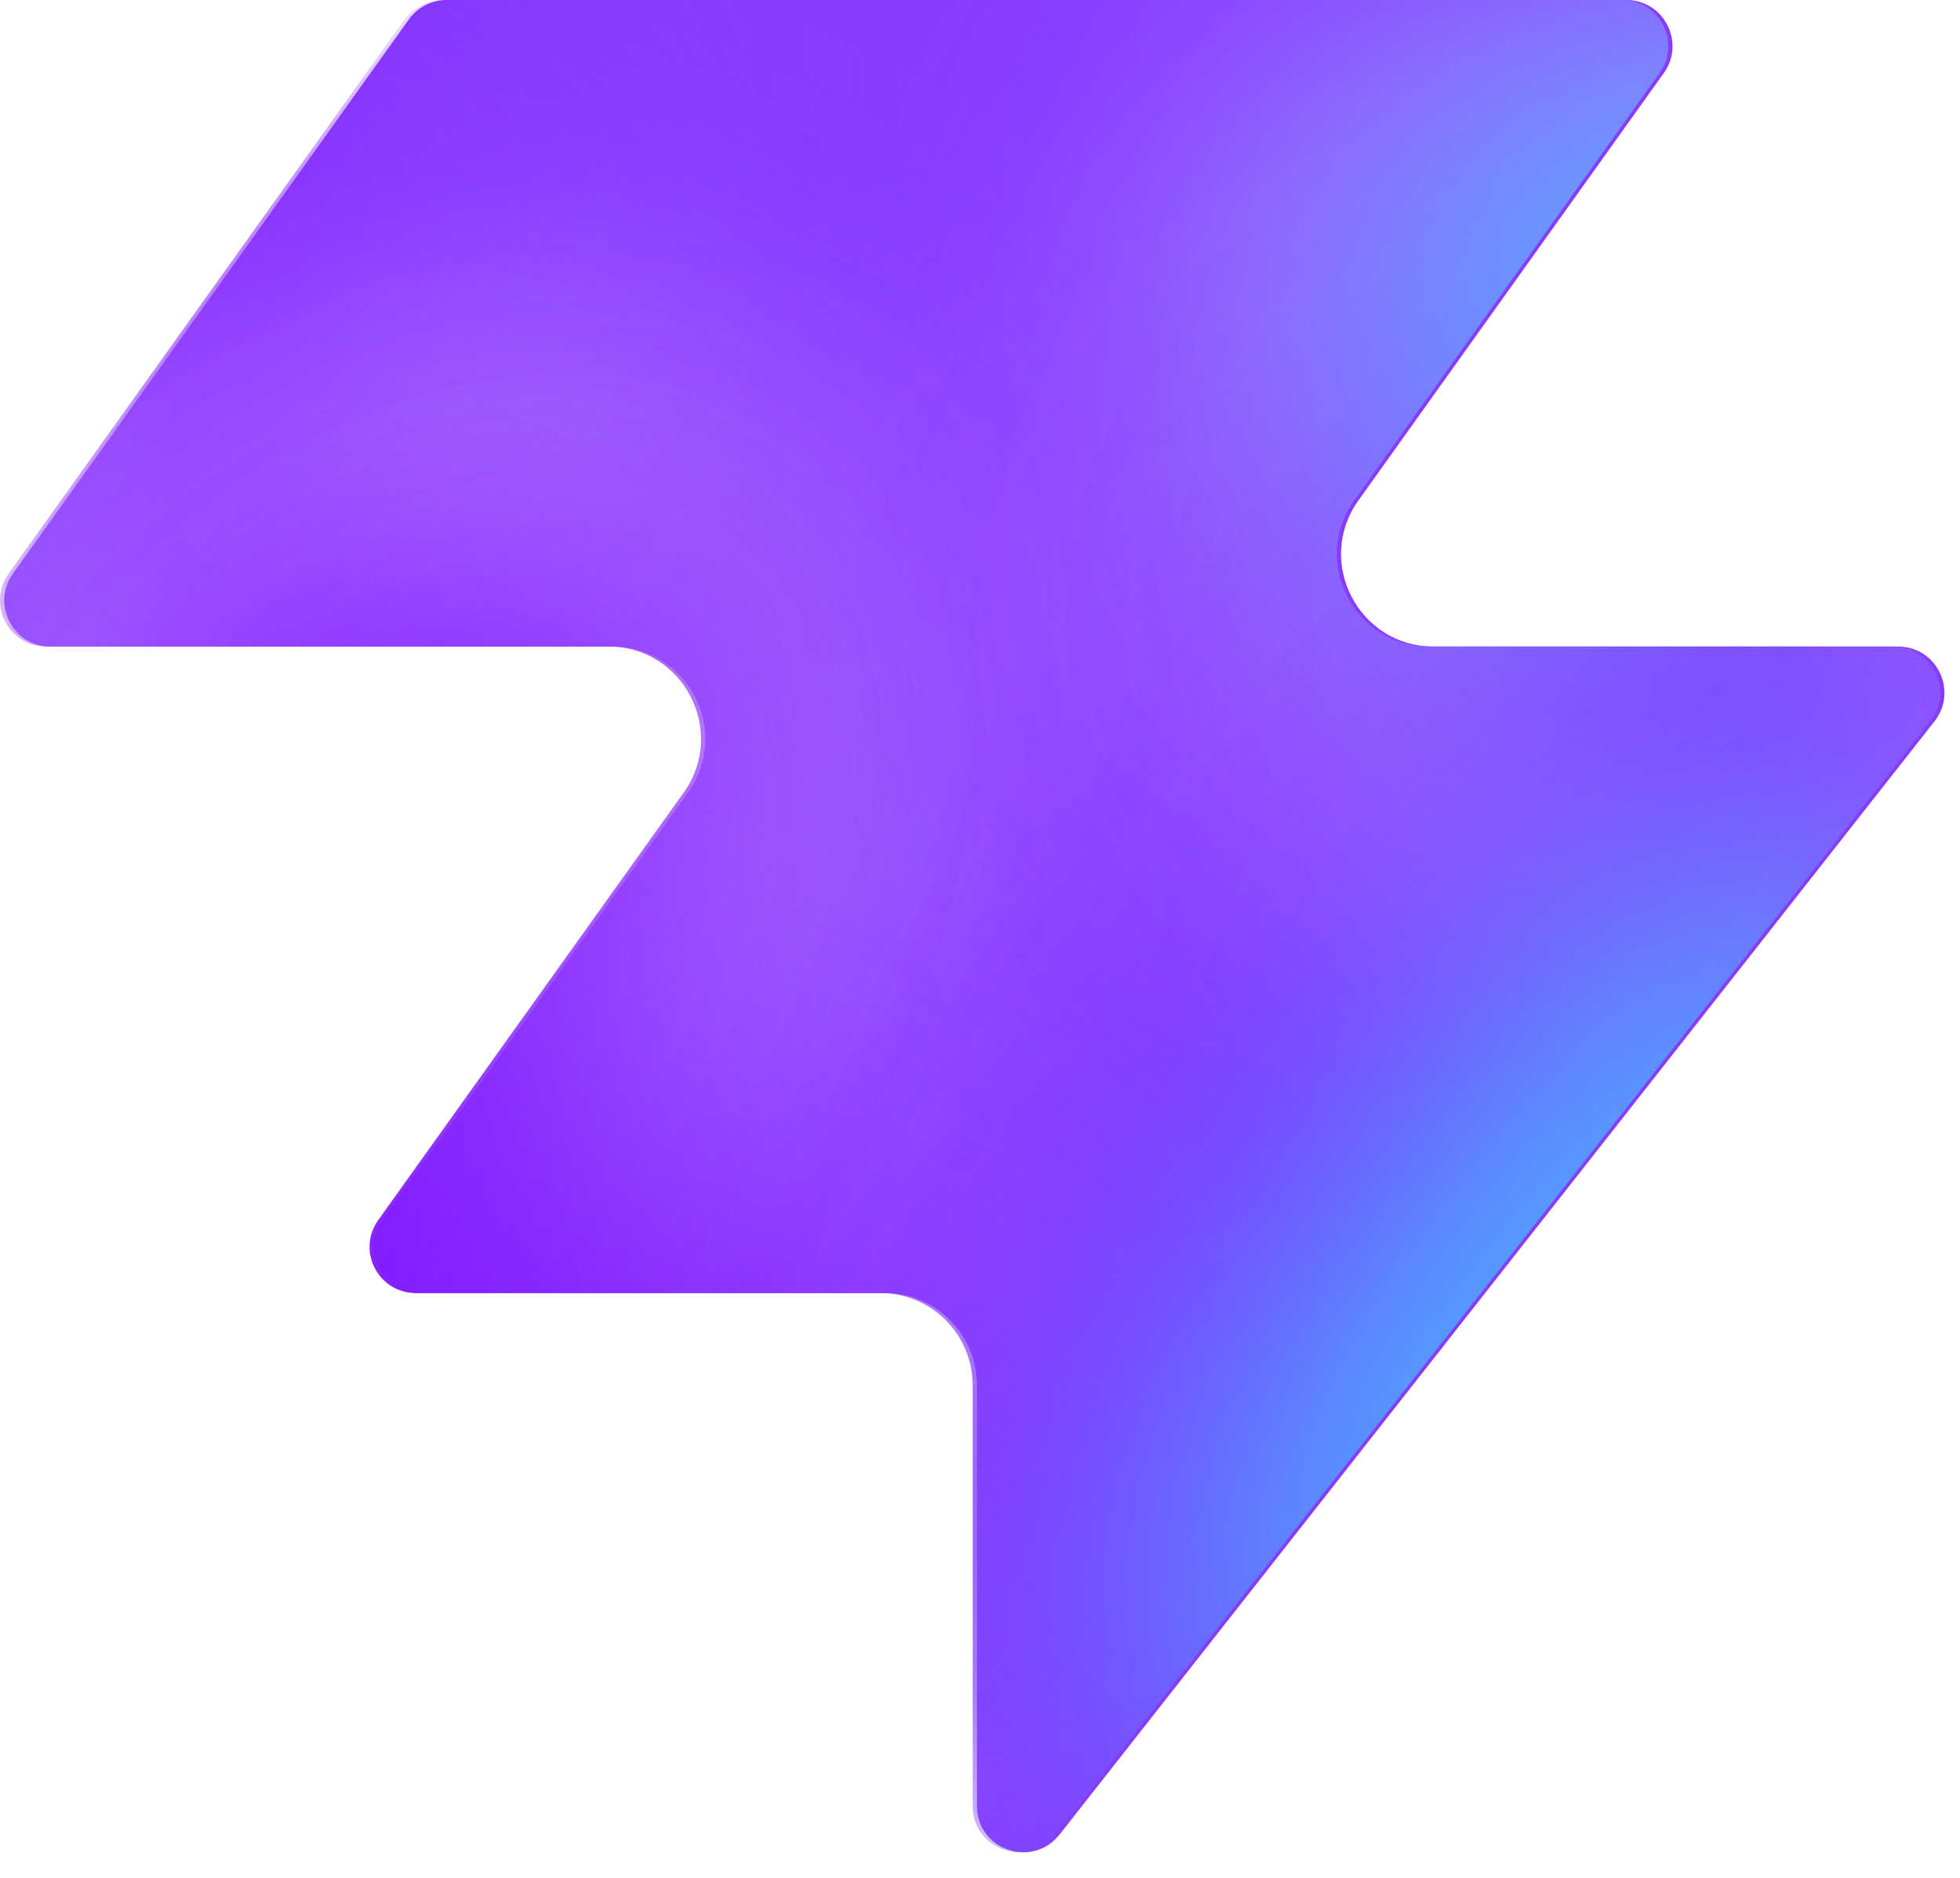
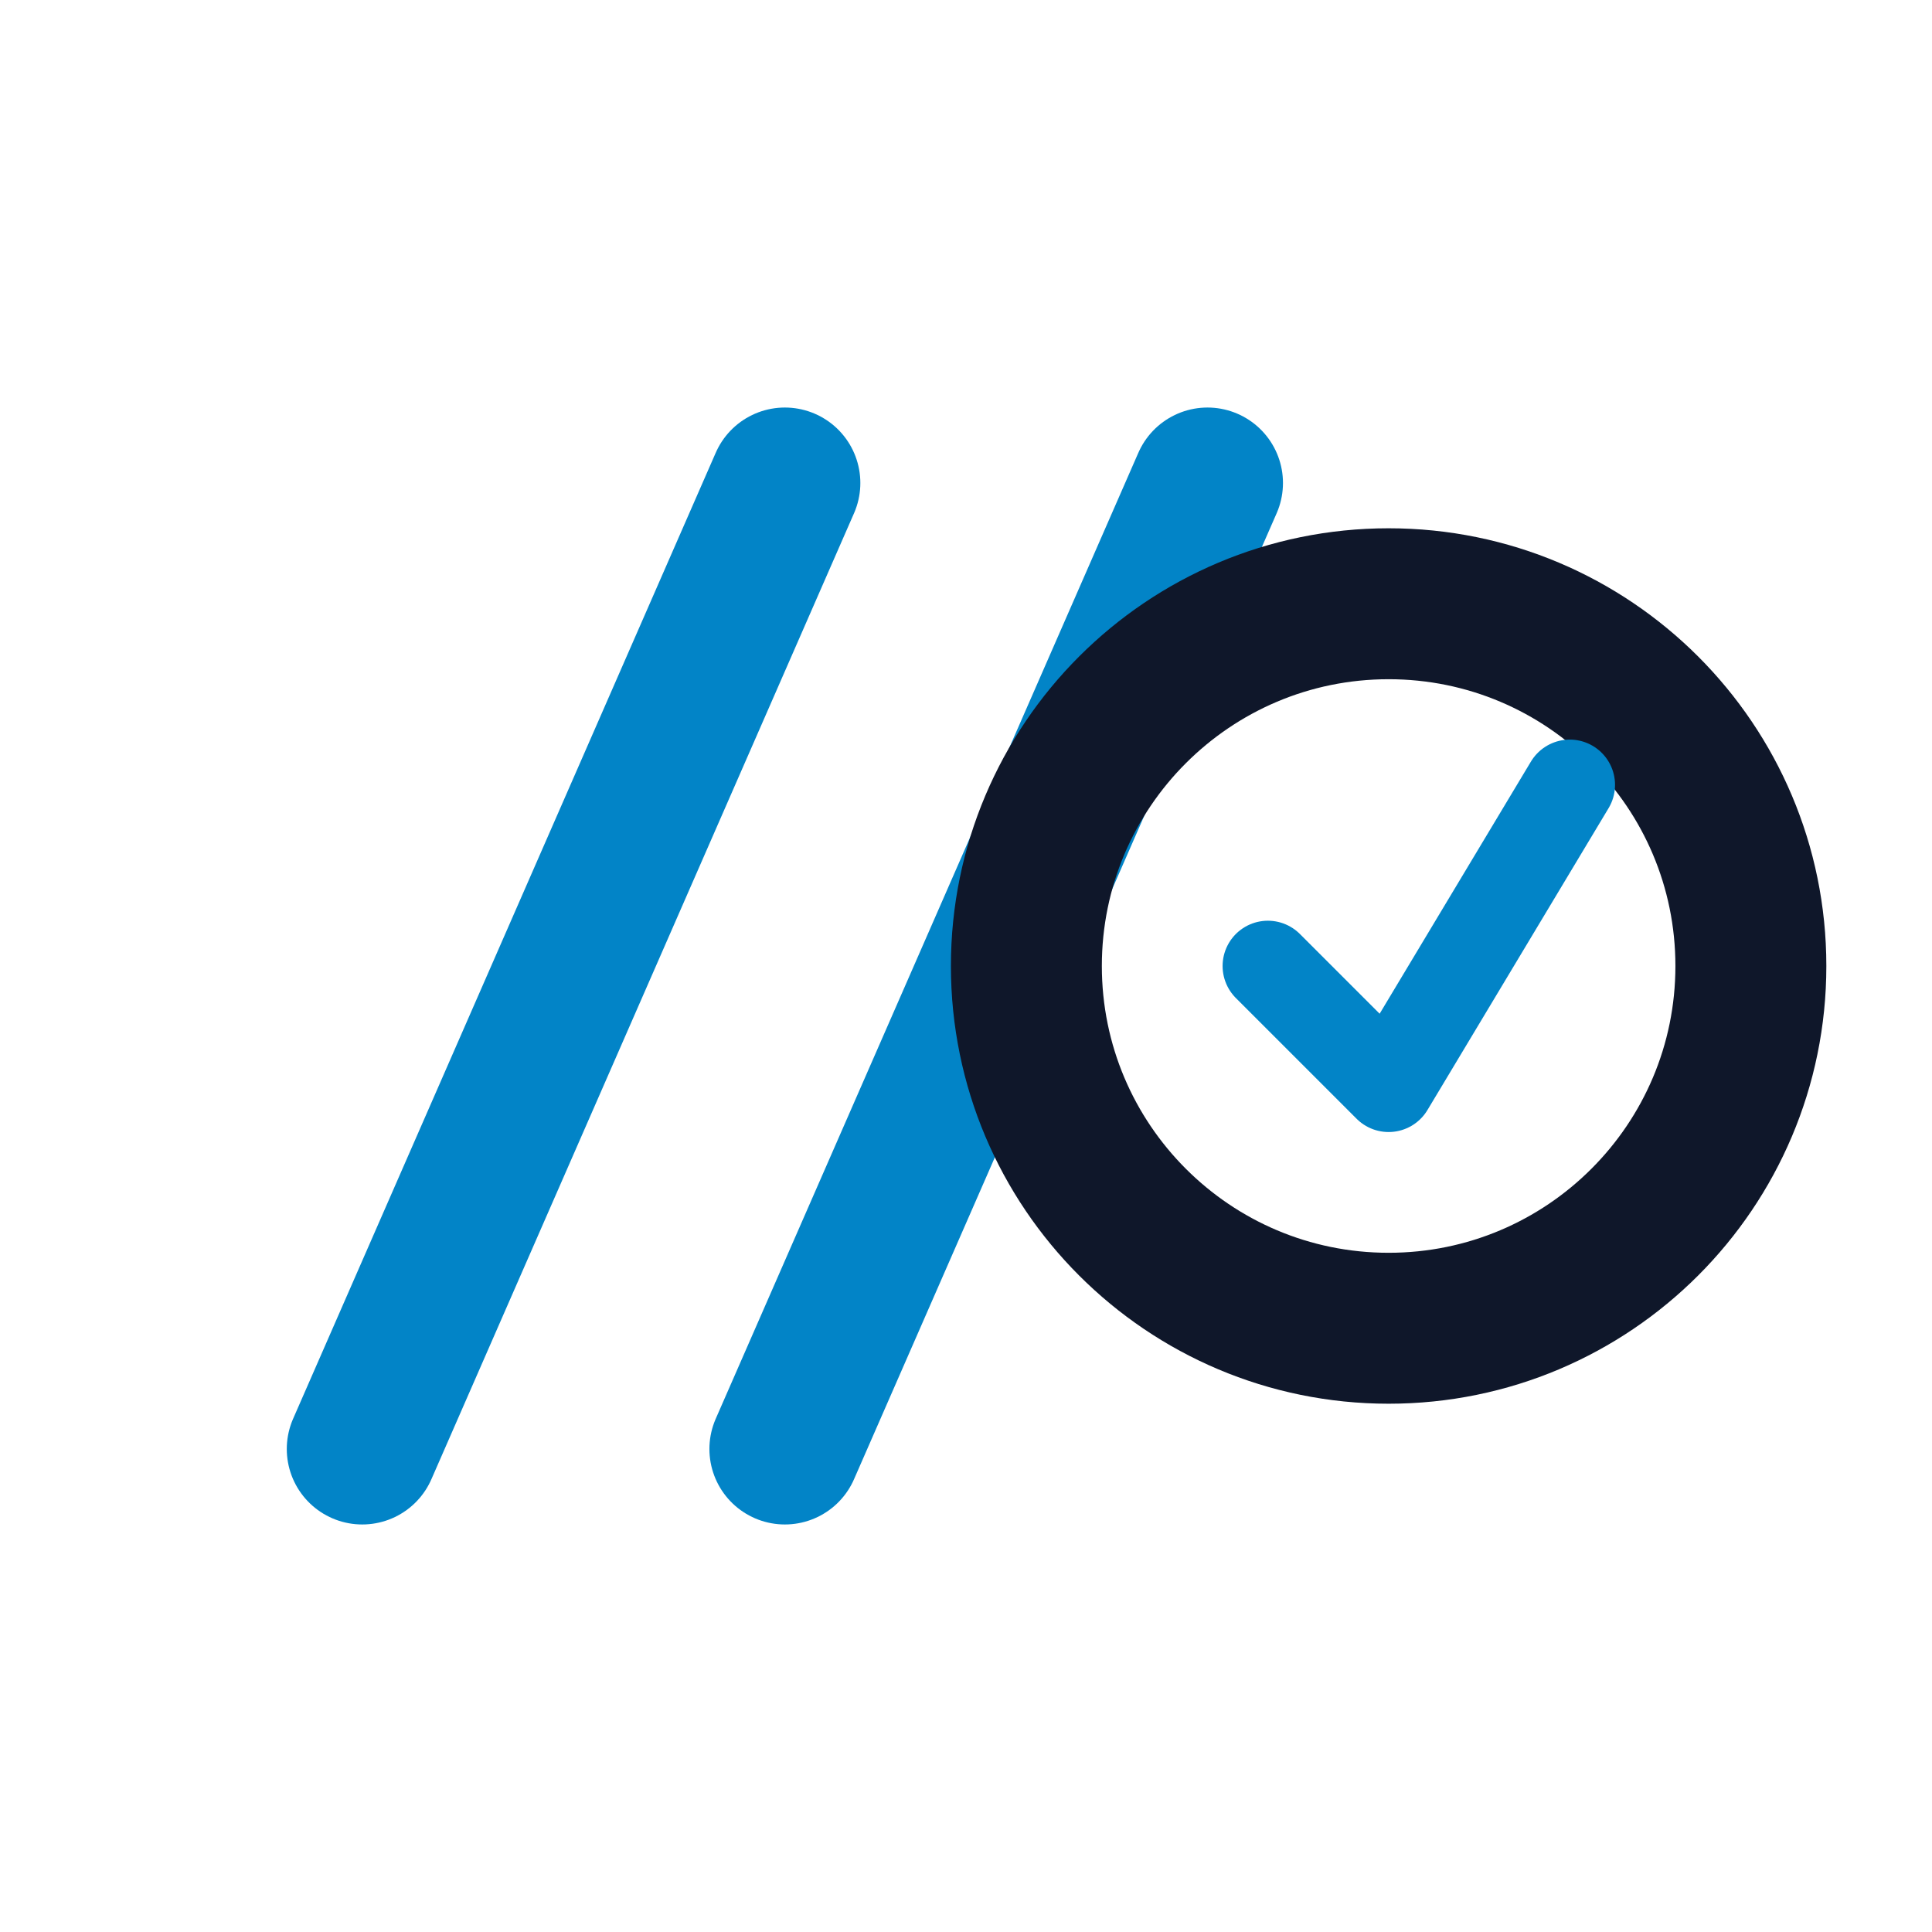
- <svg xmlns="http://www.w3.org/2000/svg" width="48" height="46" fill="none" viewBox="0 0 48 46">
-   <path fill="#863bff" d="M25.946 44.938c-.664.845-2.021.375-2.021-.698V33.937a2.26 2.26 0 0 0-2.262-2.262H10.287c-.92 0-1.456-1.04-.92-1.788l7.48-10.471c1.07-1.497 0-3.578-1.842-3.578H1.237c-.92 0-1.456-1.04-.92-1.788L10.013.474c.214-.297.556-.474.92-.474h28.894c.92 0 1.456 1.04.92 1.788l-7.48 10.471c-1.07 1.498 0 3.579 1.842 3.579h11.377c.943 0 1.473 1.088.89 1.83L25.947 44.94z" style="fill:#863bff;fill:color(display-p3 .525 .23 1);fill-opacity:1" />
-   <mask id="a" width="48" height="46" x="0" y="0" maskUnits="userSpaceOnUse" style="mask-type:alpha">
-     <path fill="#000" d="M25.842 44.938c-.664.844-2.021.375-2.021-.698V33.937a2.26 2.26 0 0 0-2.262-2.262H10.183c-.92 0-1.456-1.04-.92-1.788l7.48-10.471c1.07-1.498 0-3.579-1.842-3.579H1.133c-.92 0-1.456-1.04-.92-1.787L9.91.473c.214-.297.556-.474.92-.474h28.894c.92 0 1.456 1.04.92 1.788l-7.48 10.471c-1.07 1.498 0 3.578 1.842 3.578h11.377c.943 0 1.473 1.088.89 1.832L25.843 44.94z" style="fill:#000;fill-opacity:1" />
-   </mask>
-   <g mask="url(#a)">
-     <g filter="url(#b)">
-       <ellipse cx="5.508" cy="14.704" fill="#ede6ff" rx="5.508" ry="14.704" style="fill:#ede6ff;fill:color(display-p3 .927 .903 1);fill-opacity:1" transform="matrix(.00324 1 1 -.00324 -4.47 31.516)" />
-     </g>
-     <g filter="url(#c)">
-       <ellipse cx="10.399" cy="29.851" fill="#ede6ff" rx="10.399" ry="29.851" style="fill:#ede6ff;fill:color(display-p3 .927 .903 1);fill-opacity:1" transform="matrix(.00324 1 1 -.00324 -39.328 7.883)" />
-     </g>
-     <g filter="url(#d)">
-       <ellipse cx="5.508" cy="30.487" fill="#7e14ff" rx="5.508" ry="30.487" style="fill:#7e14ff;fill:color(display-p3 .492 .077 1);fill-opacity:1" transform="rotate(89.814 -25.913 -14.639)scale(1 -1)" />
-     </g>
-     <g filter="url(#e)">
-       <ellipse cx="5.508" cy="30.599" fill="#7e14ff" rx="5.508" ry="30.599" style="fill:#7e14ff;fill:color(display-p3 .492 .077 1);fill-opacity:1" transform="rotate(89.814 -32.644 -3.334)scale(1 -1)" />
-     </g>
-     <g filter="url(#f)">
-       <ellipse cx="5.508" cy="30.599" fill="#7e14ff" rx="5.508" ry="30.599" style="fill:#7e14ff;fill:color(display-p3 .492 .077 1);fill-opacity:1" transform="matrix(.00324 1 1 -.00324 -34.34 30.47)" />
-     </g>
-     <g filter="url(#g)">
-       <ellipse cx="14.072" cy="22.078" fill="#ede6ff" rx="14.072" ry="22.078" style="fill:#ede6ff;fill:color(display-p3 .927 .903 1);fill-opacity:1" transform="rotate(93.35 24.506 48.493)scale(-1 1)" />
-     </g>
-     <g filter="url(#h)">
-       <ellipse cx="3.47" cy="21.501" fill="#7e14ff" rx="3.47" ry="21.501" style="fill:#7e14ff;fill:color(display-p3 .492 .077 1);fill-opacity:1" transform="rotate(89.009 28.708 47.59)scale(-1 1)" />
-     </g>
-     <g filter="url(#i)">
-       <ellipse cx="3.47" cy="21.501" fill="#7e14ff" rx="3.47" ry="21.501" style="fill:#7e14ff;fill:color(display-p3 .492 .077 1);fill-opacity:1" transform="rotate(89.009 28.708 47.59)scale(-1 1)" />
-     </g>
-     <g filter="url(#j)">
-       <ellipse cx=".387" cy="8.972" fill="#7e14ff" rx="4.407" ry="29.108" style="fill:#7e14ff;fill:color(display-p3 .492 .077 1);fill-opacity:1" transform="rotate(39.51 .387 8.972)" />
-     </g>
-     <g filter="url(#k)">
-       <ellipse cx="47.523" cy="-6.092" fill="#7e14ff" rx="4.407" ry="29.108" style="fill:#7e14ff;fill:color(display-p3 .492 .077 1);fill-opacity:1" transform="rotate(37.892 47.523 -6.092)" />
-     </g>
-     <g filter="url(#l)">
-       <ellipse cx="41.412" cy="6.333" fill="#47bfff" rx="5.971" ry="9.665" style="fill:#47bfff;fill:color(display-p3 .28 .748 1);fill-opacity:1" transform="rotate(37.892 41.412 6.333)" />
-     </g>
-     <g filter="url(#m)">
-       <ellipse cx="-1.879" cy="38.332" fill="#7e14ff" rx="4.407" ry="29.108" style="fill:#7e14ff;fill:color(display-p3 .492 .077 1);fill-opacity:1" transform="rotate(37.892 -1.88 38.332)" />
-     </g>
-     <g filter="url(#n)">
-       <ellipse cx="-1.879" cy="38.332" fill="#7e14ff" rx="4.407" ry="29.108" style="fill:#7e14ff;fill:color(display-p3 .492 .077 1);fill-opacity:1" transform="rotate(37.892 -1.88 38.332)" />
-     </g>
-     <g filter="url(#o)">
-       <ellipse cx="35.651" cy="29.907" fill="#7e14ff" rx="4.407" ry="29.108" style="fill:#7e14ff;fill:color(display-p3 .492 .077 1);fill-opacity:1" transform="rotate(37.892 35.651 29.907)" />
-     </g>
-     <g filter="url(#p)">
-       <ellipse cx="38.418" cy="32.4" fill="#47bfff" rx="5.971" ry="15.297" style="fill:#47bfff;fill:color(display-p3 .28 .748 1);fill-opacity:1" transform="rotate(37.892 38.418 32.4)" />
-     </g>
+ <svg xmlns="http://www.w3.org/2000/svg" viewBox="0 0 32 32" width="32" height="32">
+   <g fill="none" stroke="#0284c7" stroke-width="2.5" stroke-linecap="round" stroke-linejoin="round">
+     <line x1="6" y1="24" x2="13" y2="8" />
+     <line x1="13" y1="24" x2="20" y2="8" />
+     <circle cx="23" cy="16" r="6" stroke="#0f172a" />
+     <polyline points="21,16 23,18 26,13" stroke="#0284c7" stroke-width="1.5" />
  </g>
-   <defs>
-     <filter id="b" width="60.045" height="41.654" x="-19.77" y="16.149" color-interpolation-filters="sRGB" filterUnits="userSpaceOnUse">
-       <feFlood flood-opacity="0" result="BackgroundImageFix" />
-       <feBlend in="SourceGraphic" in2="BackgroundImageFix" result="shape" />
-       <feGaussianBlur result="effect1_foregroundBlur_2002_17158" stdDeviation="7.659" />
-     </filter>
-     <filter id="c" width="90.34" height="51.437" x="-54.613" y="-7.533" color-interpolation-filters="sRGB" filterUnits="userSpaceOnUse">
-       <feFlood flood-opacity="0" result="BackgroundImageFix" />
-       <feBlend in="SourceGraphic" in2="BackgroundImageFix" result="shape" />
-       <feGaussianBlur result="effect1_foregroundBlur_2002_17158" stdDeviation="7.659" />
-     </filter>
-     <filter id="d" width="79.355" height="29.4" x="-49.64" y="2.03" color-interpolation-filters="sRGB" filterUnits="userSpaceOnUse">
-       <feFlood flood-opacity="0" result="BackgroundImageFix" />
-       <feBlend in="SourceGraphic" in2="BackgroundImageFix" result="shape" />
-       <feGaussianBlur result="effect1_foregroundBlur_2002_17158" stdDeviation="4.596" />
-     </filter>
-     <filter id="e" width="79.579" height="29.4" x="-45.045" y="20.029" color-interpolation-filters="sRGB" filterUnits="userSpaceOnUse">
-       <feFlood flood-opacity="0" result="BackgroundImageFix" />
-       <feBlend in="SourceGraphic" in2="BackgroundImageFix" result="shape" />
-       <feGaussianBlur result="effect1_foregroundBlur_2002_17158" stdDeviation="4.596" />
-     </filter>
-     <filter id="f" width="79.579" height="29.4" x="-43.513" y="21.178" color-interpolation-filters="sRGB" filterUnits="userSpaceOnUse">
-       <feFlood flood-opacity="0" result="BackgroundImageFix" />
-       <feBlend in="SourceGraphic" in2="BackgroundImageFix" result="shape" />
-       <feGaussianBlur result="effect1_foregroundBlur_2002_17158" stdDeviation="4.596" />
-     </filter>
-     <filter id="g" width="74.749" height="58.852" x="15.756" y="-17.901" color-interpolation-filters="sRGB" filterUnits="userSpaceOnUse">
-       <feFlood flood-opacity="0" result="BackgroundImageFix" />
-       <feBlend in="SourceGraphic" in2="BackgroundImageFix" result="shape" />
-       <feGaussianBlur result="effect1_foregroundBlur_2002_17158" stdDeviation="7.659" />
-     </filter>
-     <filter id="h" width="61.377" height="25.362" x="23.548" y="2.284" color-interpolation-filters="sRGB" filterUnits="userSpaceOnUse">
-       <feFlood flood-opacity="0" result="BackgroundImageFix" />
-       <feBlend in="SourceGraphic" in2="BackgroundImageFix" result="shape" />
-       <feGaussianBlur result="effect1_foregroundBlur_2002_17158" stdDeviation="4.596" />
-     </filter>
-     <filter id="i" width="61.377" height="25.362" x="23.548" y="2.284" color-interpolation-filters="sRGB" filterUnits="userSpaceOnUse">
-       <feFlood flood-opacity="0" result="BackgroundImageFix" />
-       <feBlend in="SourceGraphic" in2="BackgroundImageFix" result="shape" />
-       <feGaussianBlur result="effect1_foregroundBlur_2002_17158" stdDeviation="4.596" />
-     </filter>
-     <filter id="j" width="56.045" height="63.649" x="-27.636" y="-22.853" color-interpolation-filters="sRGB" filterUnits="userSpaceOnUse">
-       <feFlood flood-opacity="0" result="BackgroundImageFix" />
-       <feBlend in="SourceGraphic" in2="BackgroundImageFix" result="shape" />
-       <feGaussianBlur result="effect1_foregroundBlur_2002_17158" stdDeviation="4.596" />
-     </filter>
-     <filter id="k" width="54.814" height="64.646" x="20.116" y="-38.415" color-interpolation-filters="sRGB" filterUnits="userSpaceOnUse">
-       <feFlood flood-opacity="0" result="BackgroundImageFix" />
-       <feBlend in="SourceGraphic" in2="BackgroundImageFix" result="shape" />
-       <feGaussianBlur result="effect1_foregroundBlur_2002_17158" stdDeviation="4.596" />
-     </filter>
-     <filter id="l" width="33.541" height="35.313" x="24.641" y="-11.323" color-interpolation-filters="sRGB" filterUnits="userSpaceOnUse">
-       <feFlood flood-opacity="0" result="BackgroundImageFix" />
-       <feBlend in="SourceGraphic" in2="BackgroundImageFix" result="shape" />
-       <feGaussianBlur result="effect1_foregroundBlur_2002_17158" stdDeviation="4.596" />
-     </filter>
-     <filter id="m" width="54.814" height="64.646" x="-29.286" y="6.009" color-interpolation-filters="sRGB" filterUnits="userSpaceOnUse">
-       <feFlood flood-opacity="0" result="BackgroundImageFix" />
-       <feBlend in="SourceGraphic" in2="BackgroundImageFix" result="shape" />
-       <feGaussianBlur result="effect1_foregroundBlur_2002_17158" stdDeviation="4.596" />
-     </filter>
-     <filter id="n" width="54.814" height="64.646" x="-29.286" y="6.009" color-interpolation-filters="sRGB" filterUnits="userSpaceOnUse">
-       <feFlood flood-opacity="0" result="BackgroundImageFix" />
-       <feBlend in="SourceGraphic" in2="BackgroundImageFix" result="shape" />
-       <feGaussianBlur result="effect1_foregroundBlur_2002_17158" stdDeviation="4.596" />
-     </filter>
-     <filter id="o" width="54.814" height="64.646" x="8.244" y="-2.416" color-interpolation-filters="sRGB" filterUnits="userSpaceOnUse">
-       <feFlood flood-opacity="0" result="BackgroundImageFix" />
-       <feBlend in="SourceGraphic" in2="BackgroundImageFix" result="shape" />
-       <feGaussianBlur result="effect1_foregroundBlur_2002_17158" stdDeviation="4.596" />
-     </filter>
-     <filter id="p" width="39.409" height="43.623" x="18.713" y="10.588" color-interpolation-filters="sRGB" filterUnits="userSpaceOnUse">
-       <feFlood flood-opacity="0" result="BackgroundImageFix" />
-       <feBlend in="SourceGraphic" in2="BackgroundImageFix" result="shape" />
-       <feGaussianBlur result="effect1_foregroundBlur_2002_17158" stdDeviation="4.596" />
-     </filter>
-   </defs>
</svg>
